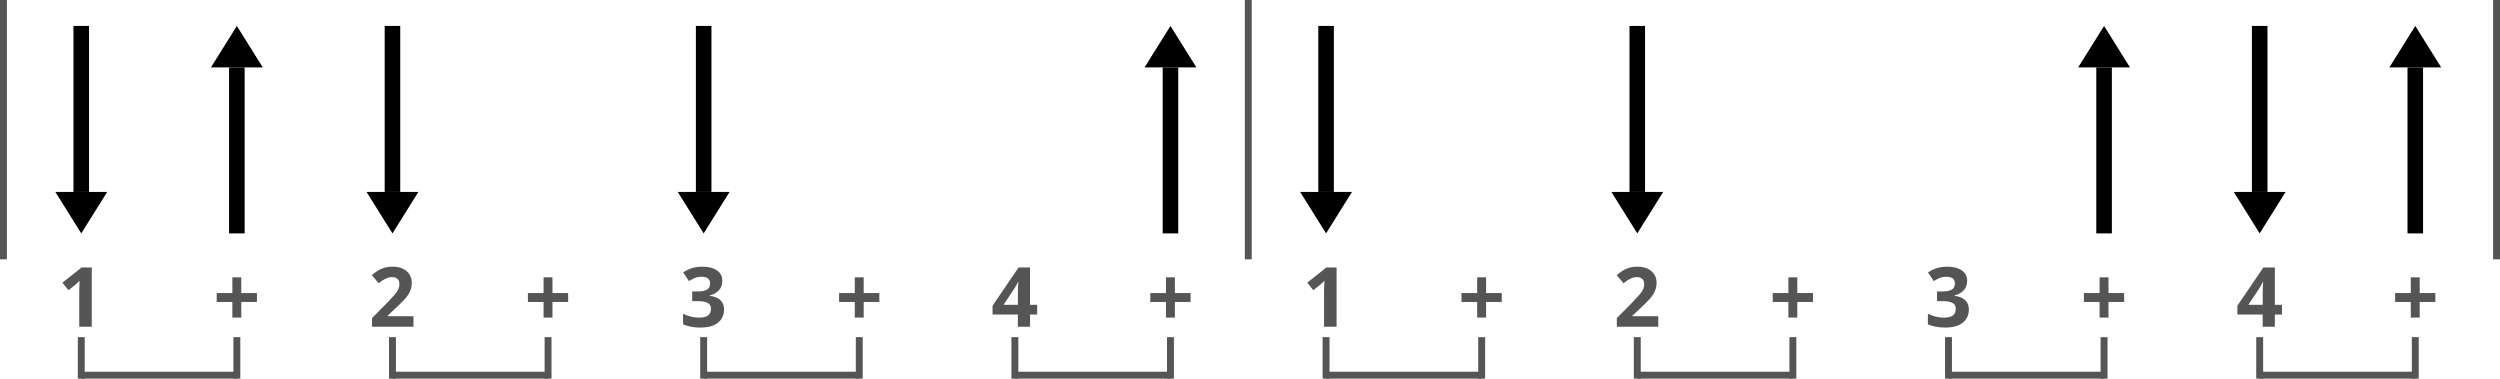
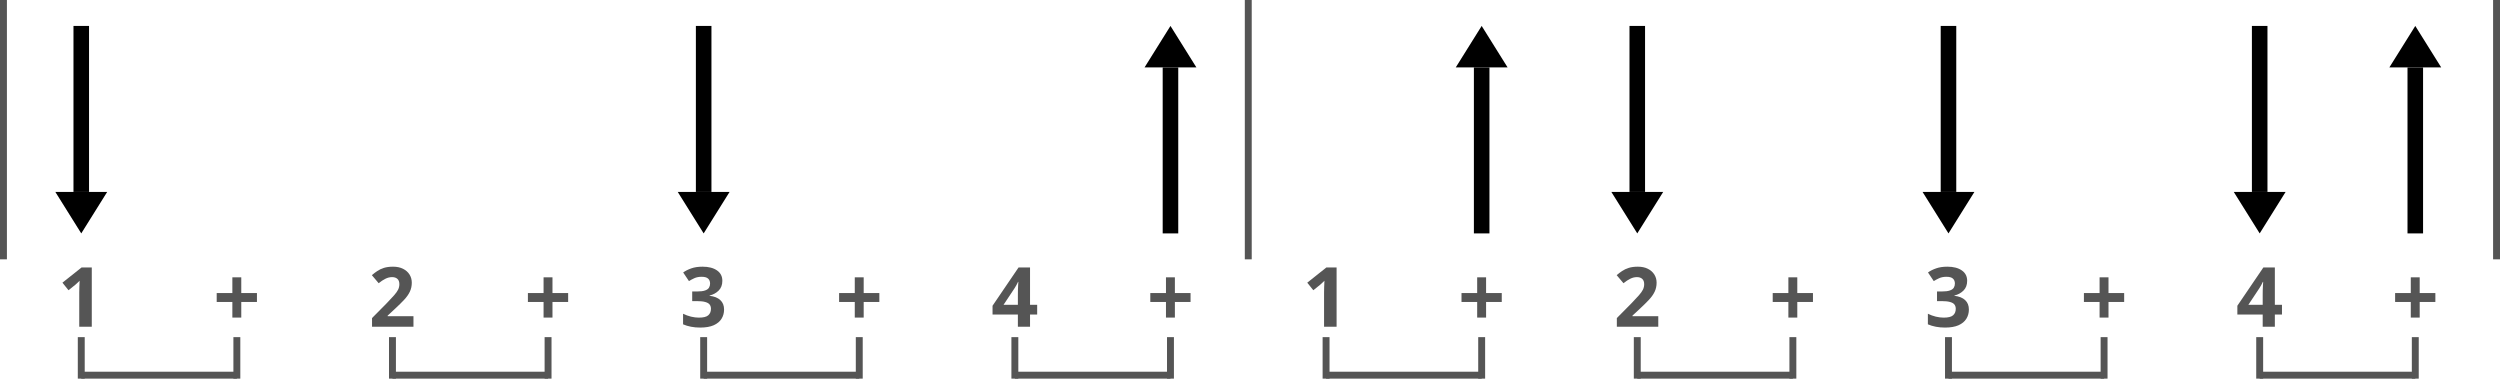
<svg xmlns="http://www.w3.org/2000/svg" version="1.1" viewBox="-1.0 -7.5 723.0 109.5" overflow="visible">
  <g key="measures">
    <line key="barline0" x1="0" y1="-7.5" x2="0" y2="67.5" stroke-width="2" stroke="#555555" />
    <g key="measure0" transform="translate(15.0)">
      <g key="repeats" transform="translate(-7.5)" fill="#000000" stroke="none">
        <g key="start" />
        <g key="end" transform="translate(360.0) translate(-15.0)" />
      </g>
      <g key="heads" transform="translate(0 -36.0)" fill="black" font-size="28.8" font-family="sans-serif" font-weight="bold" font-style="italic" text-anchor="middle" stroke="none" />
      <g key="strums" fill="#000000" stroke="#000000" font-size="30" text-anchor="middle" font-family="sans-serif" font-weight="bold" font-style="normal">
        <g key="strum0" transform="translate(0.0)">
          <g transform="rotate(180 0 0) translate(-15.0 -60.0)">
            <line x1="7.5" y1="12" x2="7.5" y2="60" stroke-width="4.5" />
            <polygon points="0,12.0 7.5,0 15.0,12.0" stroke="none" />
          </g>
        </g>
-         <g key="strum1" transform="translate(45.0)">
-           <g>
-             <line x1="7.5" y1="12" x2="7.5" y2="60" stroke-width="4.5" />
-             <polygon points="0,12.0 7.5,0 15.0,12.0" stroke="none" />
-           </g>
-         </g>
-         <g key="strum2" transform="translate(90.0)">
-           <g transform="rotate(180 0 0) translate(-15.0 -60.0)">
-             <line x1="7.5" y1="12" x2="7.5" y2="60" stroke-width="4.5" />
-             <polygon points="0,12.0 7.5,0 15.0,12.0" stroke="none" />
-           </g>
-         </g>
+         <g key="strum1" transform="translate(45.0)" />
+         <g key="strum2" transform="translate(90.0)" />
        <g key="strum3" transform="translate(135.0)" />
        <g key="strum4" transform="translate(180.0)">
          <g transform="rotate(180 0 0) translate(-15.0 -60.0)">
            <line x1="7.5" y1="12" x2="7.5" y2="60" stroke-width="4.5" />
            <polygon points="0,12.0 7.5,0 15.0,12.0" stroke="none" />
          </g>
        </g>
        <g key="strum5" transform="translate(225.0)" />
        <g key="strum6" transform="translate(270.0)" />
        <g key="strum7" transform="translate(315.0)">
          <g>
            <line x1="7.5" y1="12" x2="7.5" y2="60" stroke-width="4.5" />
            <polygon points="0,12.0 7.5,0 15.0,12.0" stroke="none" />
          </g>
        </g>
      </g>
      <g key="counts" transform="translate(0 60.0)" fill="#555555" font-size="24" font-family="sans-serif" font-weight="bold" font-style="normal" text-anchor="middle" stroke="none">
        <text key="count0" x="7.5" y="27">1</text>
        <text key="count1" x="52.5" y="27">+</text>
        <text key="count2" x="97.5" y="27">2</text>
        <text key="count3" x="142.5" y="27">+</text>
        <text key="count4" x="187.5" y="27">3</text>
        <text key="count5" x="232.5" y="27">+</text>
        <text key="count6" x="277.5" y="27">4</text>
        <text key="count7" x="322.5" y="27">+</text>
      </g>
      <g key="rhythmGroups" transform="translate(0 90.0)" fill="#555555" stroke="#555555" stroke-width="2" font-size="14" text-anchor="middle" font-family="sans-serif" font-weight="normal" font-style="normal">
        <g key="group0" transform="translate(7.5)">
          <g fill="none">
            <path key="stems" d="M0,0 v12.0 m45.0,0 V0" />
            <path key="beams" d="M0,11.0 h45.0" />
          </g>
        </g>
        <g key="group1" transform="translate(97.5)">
          <g fill="none">
            <path key="stems" d="M0,0 v12.0 m45.0,0 V0" />
            <path key="beams" d="M0,11.0 h45.0" />
          </g>
        </g>
        <g key="group2" transform="translate(187.5)">
          <g fill="none">
            <path key="stems" d="M0,0 v12.0 m45.0,0 V0" />
            <path key="beams" d="M0,11.0 h45.0" />
          </g>
        </g>
        <g key="group3" transform="translate(277.5)">
          <g fill="none">
            <path key="stems" d="M0,0 v12.0 m45.0,0 V0" />
            <path key="beams" d="M0,11.0 h45.0" />
          </g>
        </g>
      </g>
    </g>
    <line key="barline1" x1="360" y1="-7.5" x2="360" y2="67.5" stroke-width="2" stroke="#555555" />
    <g key="measure1" transform="translate(375.0)">
      <g key="repeats" transform="translate(-7.5)" fill="#000000" stroke="none">
        <g key="start" />
        <g key="end" transform="translate(360.0) translate(-15.0)" />
      </g>
      <g key="heads" transform="translate(0 -36.0)" fill="black" font-size="28.8" font-family="sans-serif" font-weight="bold" font-style="italic" text-anchor="middle" stroke="none" />
      <g key="strums" fill="#000000" stroke="#000000" font-size="30" text-anchor="middle" font-family="sans-serif" font-weight="bold" font-style="normal">
-         <g key="strum0" transform="translate(0.0)">
-           <g transform="rotate(180 0 0) translate(-15.0 -60.0)">
+         <g key="strum0" transform="translate(0.0)" />
+         <g key="strum1" transform="translate(45.0)">
+           <g>
            <line x1="7.5" y1="12" x2="7.5" y2="60" stroke-width="4.5" />
            <polygon points="0,12.0 7.5,0 15.0,12.0" stroke="none" />
          </g>
        </g>
-         <g key="strum1" transform="translate(45.0)" />
        <g key="strum2" transform="translate(90.0)">
          <g transform="rotate(180 0 0) translate(-15.0 -60.0)">
            <line x1="7.5" y1="12" x2="7.5" y2="60" stroke-width="4.5" />
            <polygon points="0,12.0 7.5,0 15.0,12.0" stroke="none" />
          </g>
        </g>
        <g key="strum3" transform="translate(135.0)" />
-         <g key="strum4" transform="translate(180.0)" />
-         <g key="strum5" transform="translate(225.0)">
-           <g>
+         <g key="strum4" transform="translate(180.0)">
+           <g transform="rotate(180 0 0) translate(-15.0 -60.0)">
            <line x1="7.5" y1="12" x2="7.5" y2="60" stroke-width="4.5" />
            <polygon points="0,12.0 7.5,0 15.0,12.0" stroke="none" />
          </g>
        </g>
+         <g key="strum5" transform="translate(225.0)" />
        <g key="strum6" transform="translate(270.0)">
          <g transform="rotate(180 0 0) translate(-15.0 -60.0)">
            <line x1="7.5" y1="12" x2="7.5" y2="60" stroke-width="4.5" />
            <polygon points="0,12.0 7.5,0 15.0,12.0" stroke="none" />
          </g>
        </g>
        <g key="strum7" transform="translate(315.0)">
          <g>
            <line x1="7.5" y1="12" x2="7.5" y2="60" stroke-width="4.5" />
            <polygon points="0,12.0 7.5,0 15.0,12.0" stroke="none" />
          </g>
        </g>
      </g>
      <g key="counts" transform="translate(0 60.0)" fill="#555555" font-size="24" font-family="sans-serif" font-weight="bold" font-style="normal" text-anchor="middle" stroke="none">
        <text key="count0" x="7.5" y="27">1</text>
        <text key="count1" x="52.5" y="27">+</text>
        <text key="count2" x="97.5" y="27">2</text>
        <text key="count3" x="142.5" y="27">+</text>
        <text key="count4" x="187.5" y="27">3</text>
        <text key="count5" x="232.5" y="27">+</text>
        <text key="count6" x="277.5" y="27">4</text>
        <text key="count7" x="322.5" y="27">+</text>
      </g>
      <g key="rhythmGroups" transform="translate(0 90.0)" fill="#555555" stroke="#555555" stroke-width="2" font-size="14" text-anchor="middle" font-family="sans-serif" font-weight="normal" font-style="normal">
        <g key="group0" transform="translate(7.5)">
          <g fill="none">
            <path key="stems" d="M0,0 v12.0 m45.0,0 V0" />
            <path key="beams" d="M0,11.0 h45.0" />
          </g>
        </g>
        <g key="group1" transform="translate(97.5)">
          <g fill="none">
            <path key="stems" d="M0,0 v12.0 m45.0,0 V0" />
            <path key="beams" d="M0,11.0 h45.0" />
          </g>
        </g>
        <g key="group2" transform="translate(187.5)">
          <g fill="none">
            <path key="stems" d="M0,0 v12.0 m45.0,0 V0" />
            <path key="beams" d="M0,11.0 h45.0" />
          </g>
        </g>
        <g key="group3" transform="translate(277.5)">
          <g fill="none">
            <path key="stems" d="M0,0 v12.0 m45.0,0 V0" />
            <path key="beams" d="M0,11.0 h45.0" />
          </g>
        </g>
      </g>
    </g>
    <line key="barline2" x1="721" y1="-7.5" x2="721" y2="67.5" stroke-width="2" stroke="#555555" />
  </g>
</svg>
